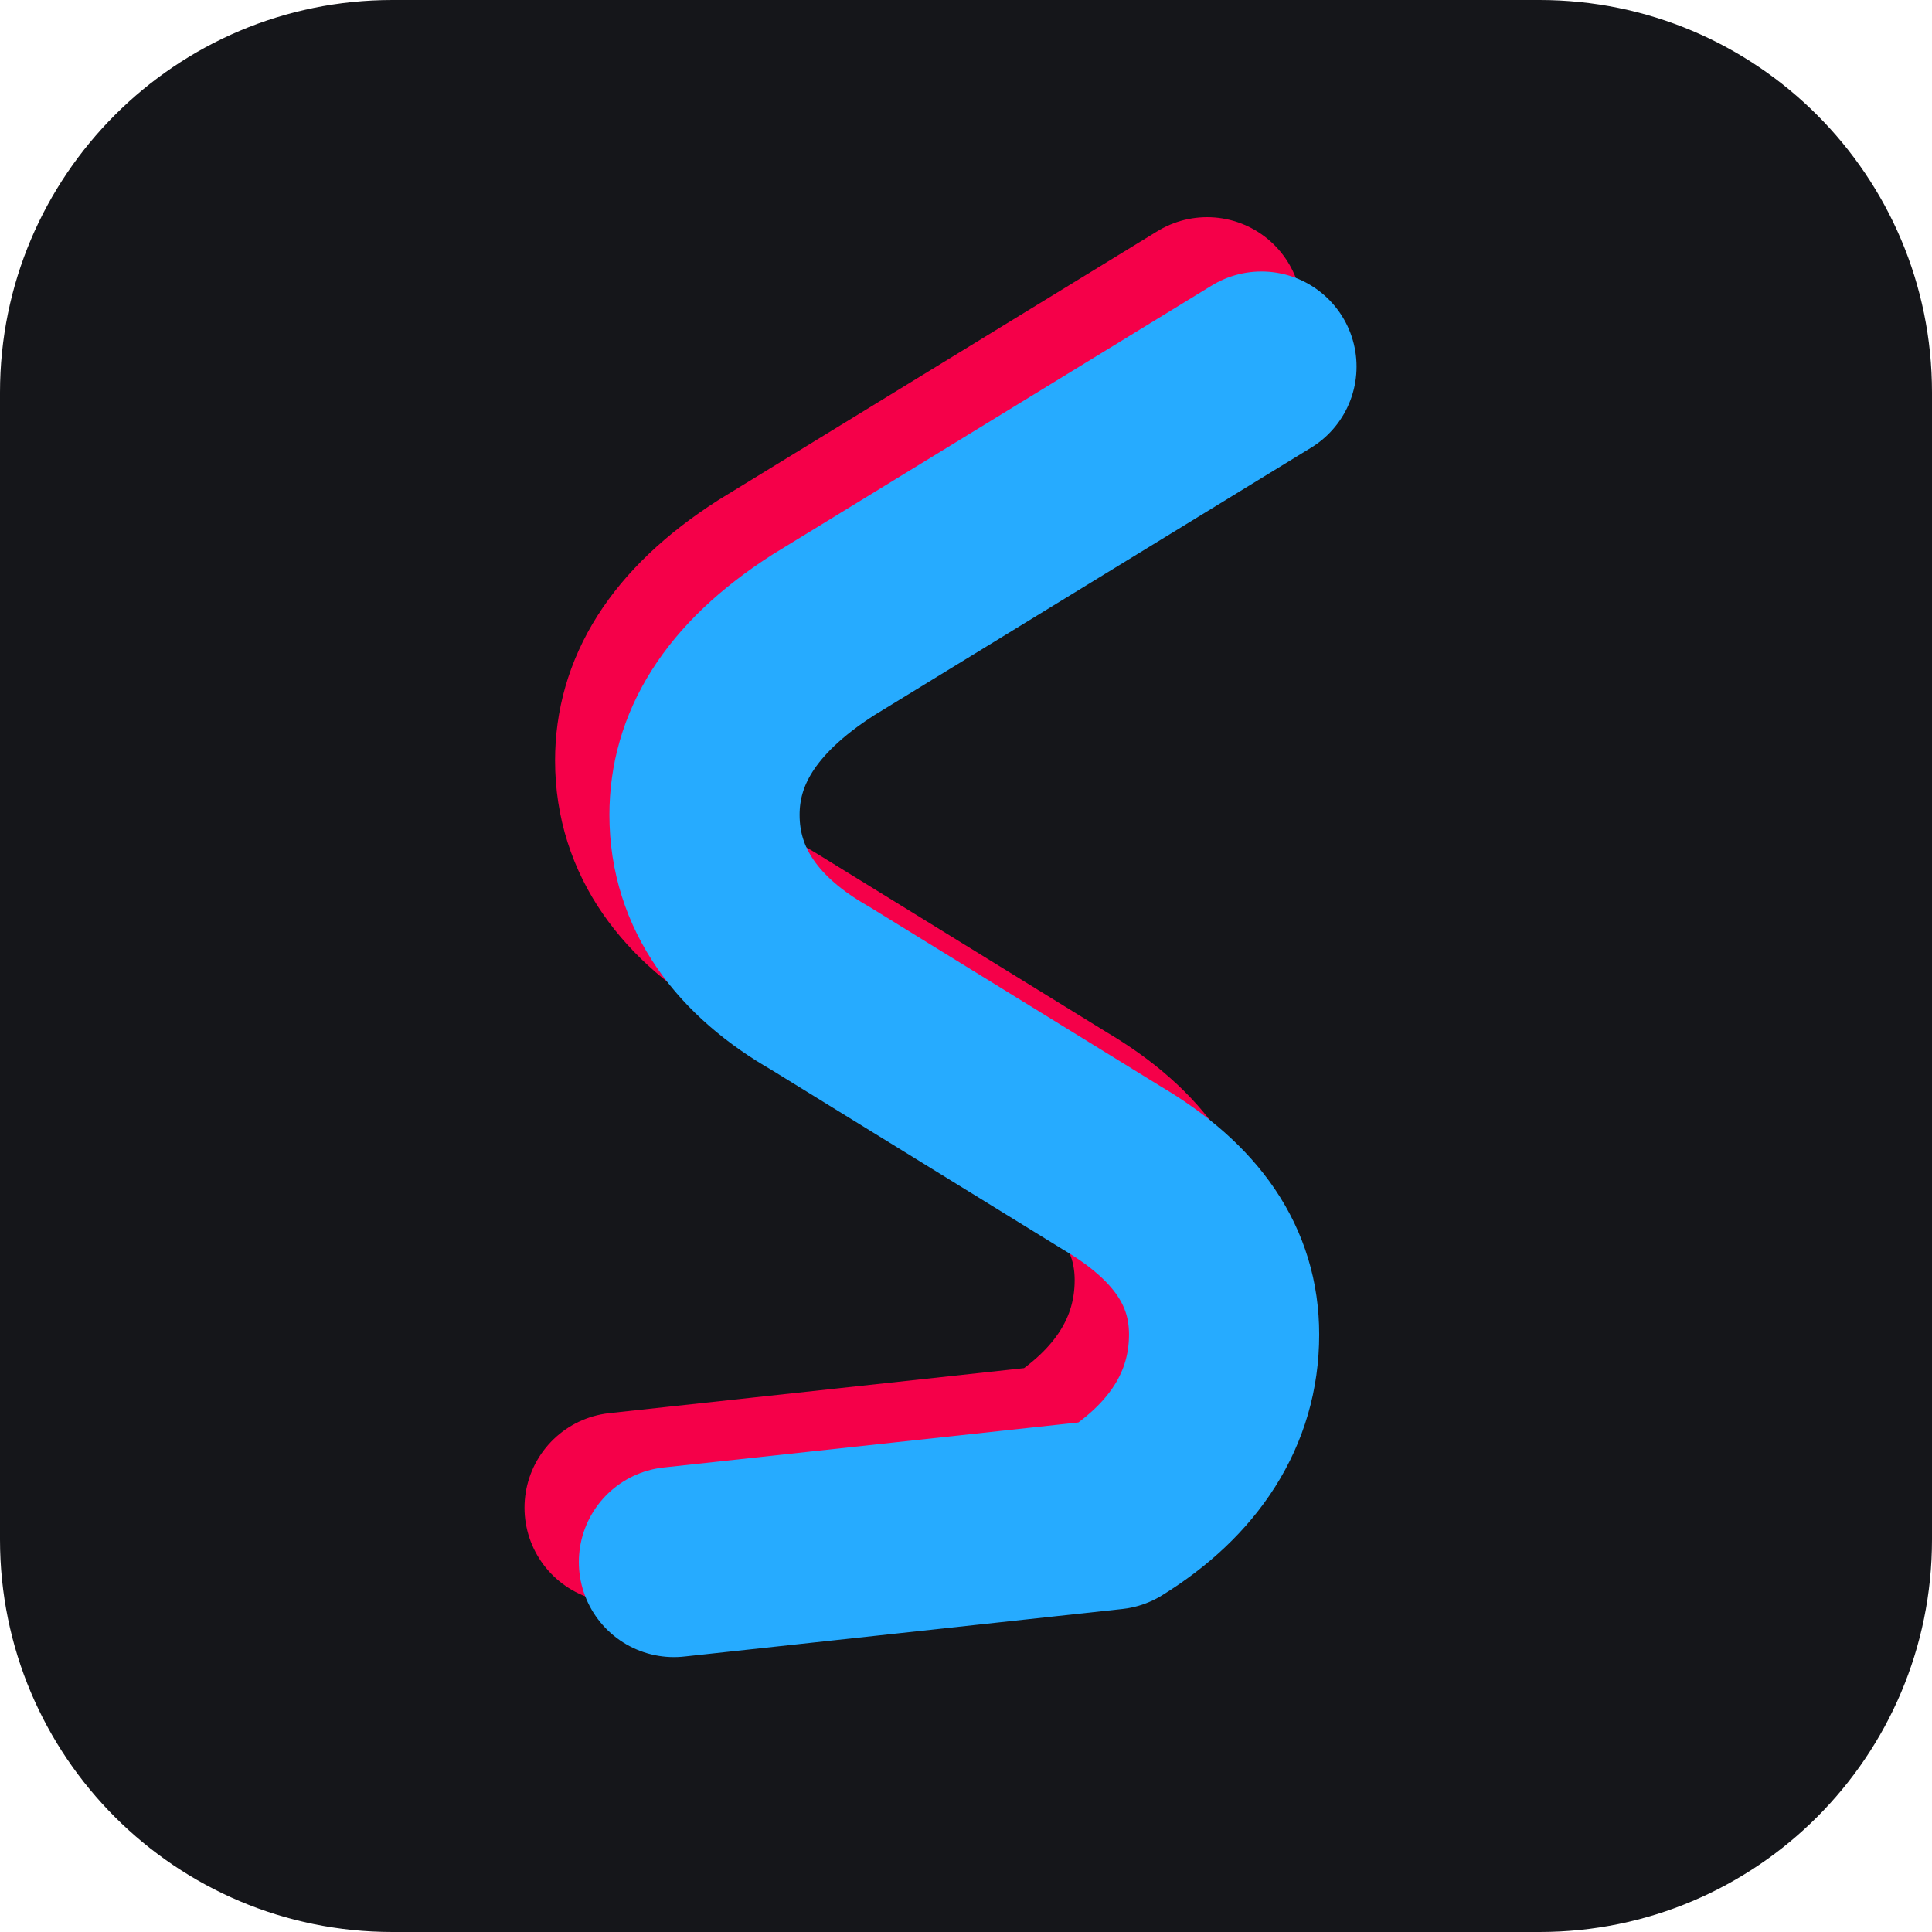
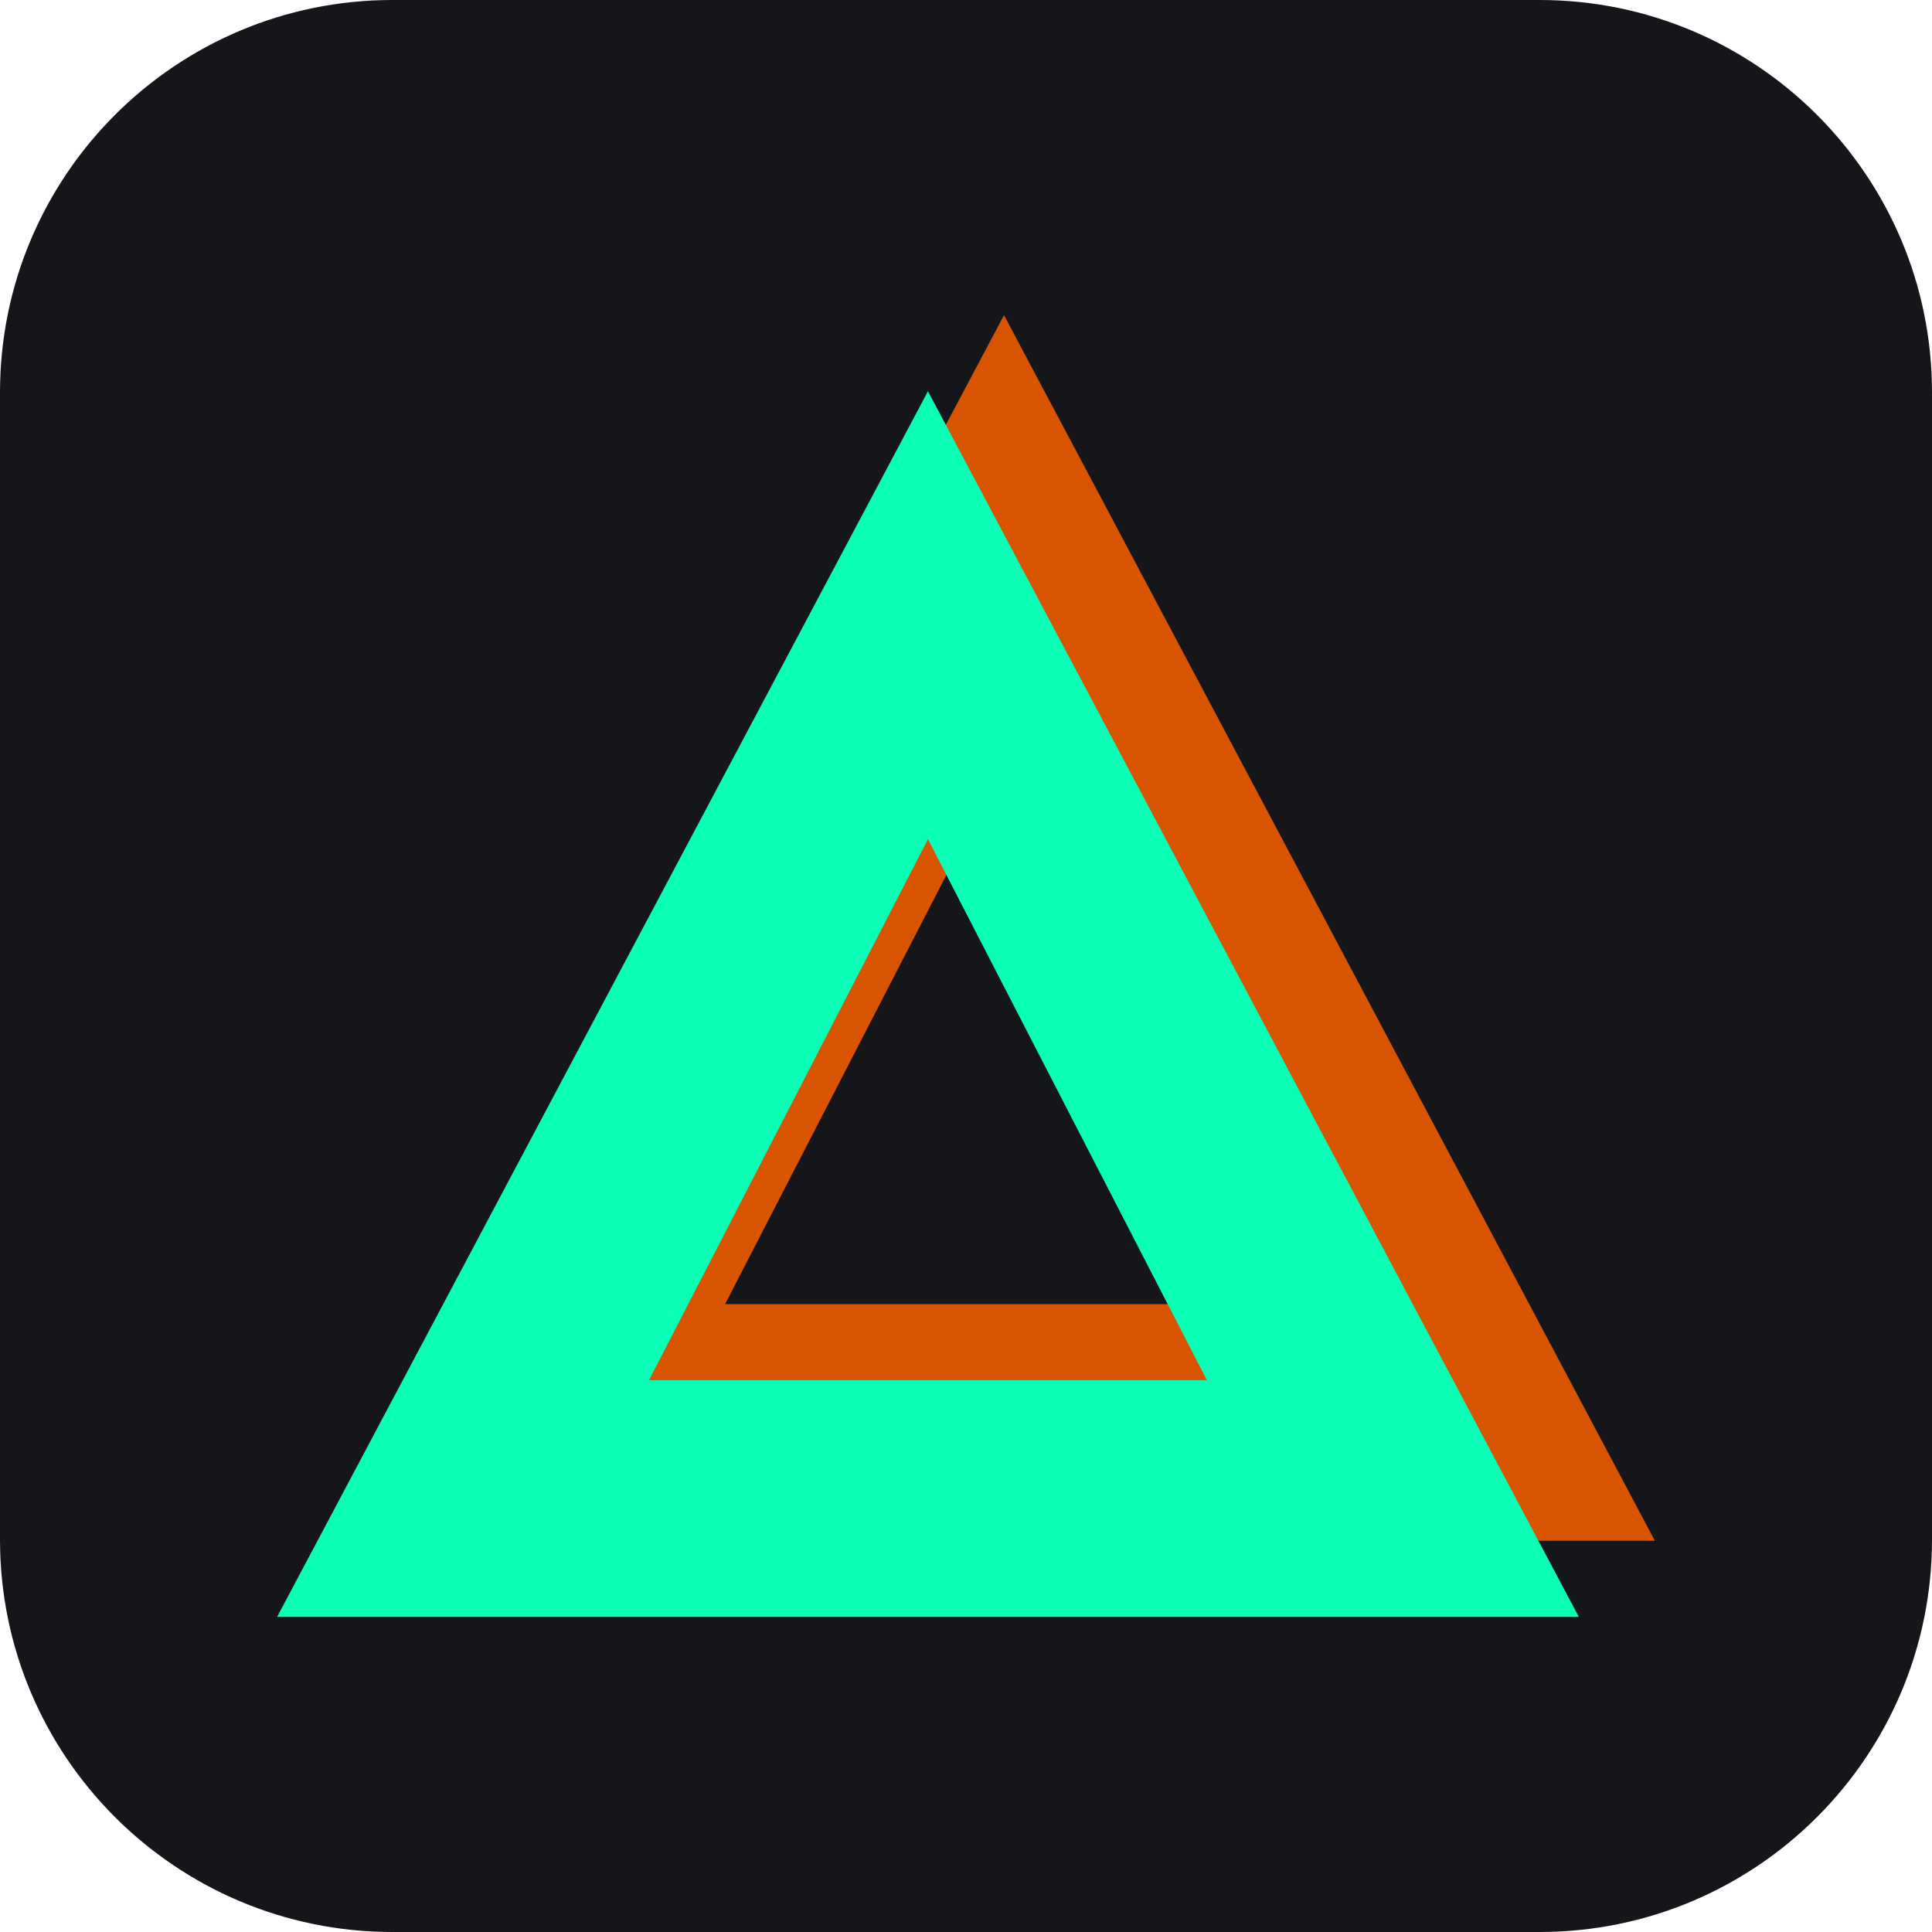
<svg xmlns="http://www.w3.org/2000/svg" viewBox="0 0 512 512">
  <rect width="512" height="512" rx="104" fill="#15161A" />
-   <g transform="translate(128.2 57.55) scale(0.9)">
-     <path d="M213 28 L84 107 C59 123 49 141 49 160 C49 182 62 199 83 211 L169 264 C191 277 202 293 202 313 C202 335 190 353 169 366 L40 380" fill="none" stroke="#F50049" stroke-width="56" stroke-linecap="round" stroke-linejoin="round" />
-     <path d="M229 44 L100 123 C75 139 65 157 65 176 C65 198 78 215 99 227 L185 280 C207 293 218 309 218 329 C218 351 206 369 185 382 L56 396" fill="none" stroke="#26ABFF" stroke-width="56" stroke-linecap="round" stroke-linejoin="round" />
+   <g transform="translate(86.88 38.72) scale(1.12)">
+     <path fill="#D95400" fill-rule="evenodd" d="M160 40 L314 330 H6 Z M160 146 L94 274 H226 Z" />
+     <path fill="#0AFFB6" fill-rule="evenodd" d="M142 58 L296 348 H-12 Z M142 164 L76 292 H208 Z" />
  </g>
</svg>
